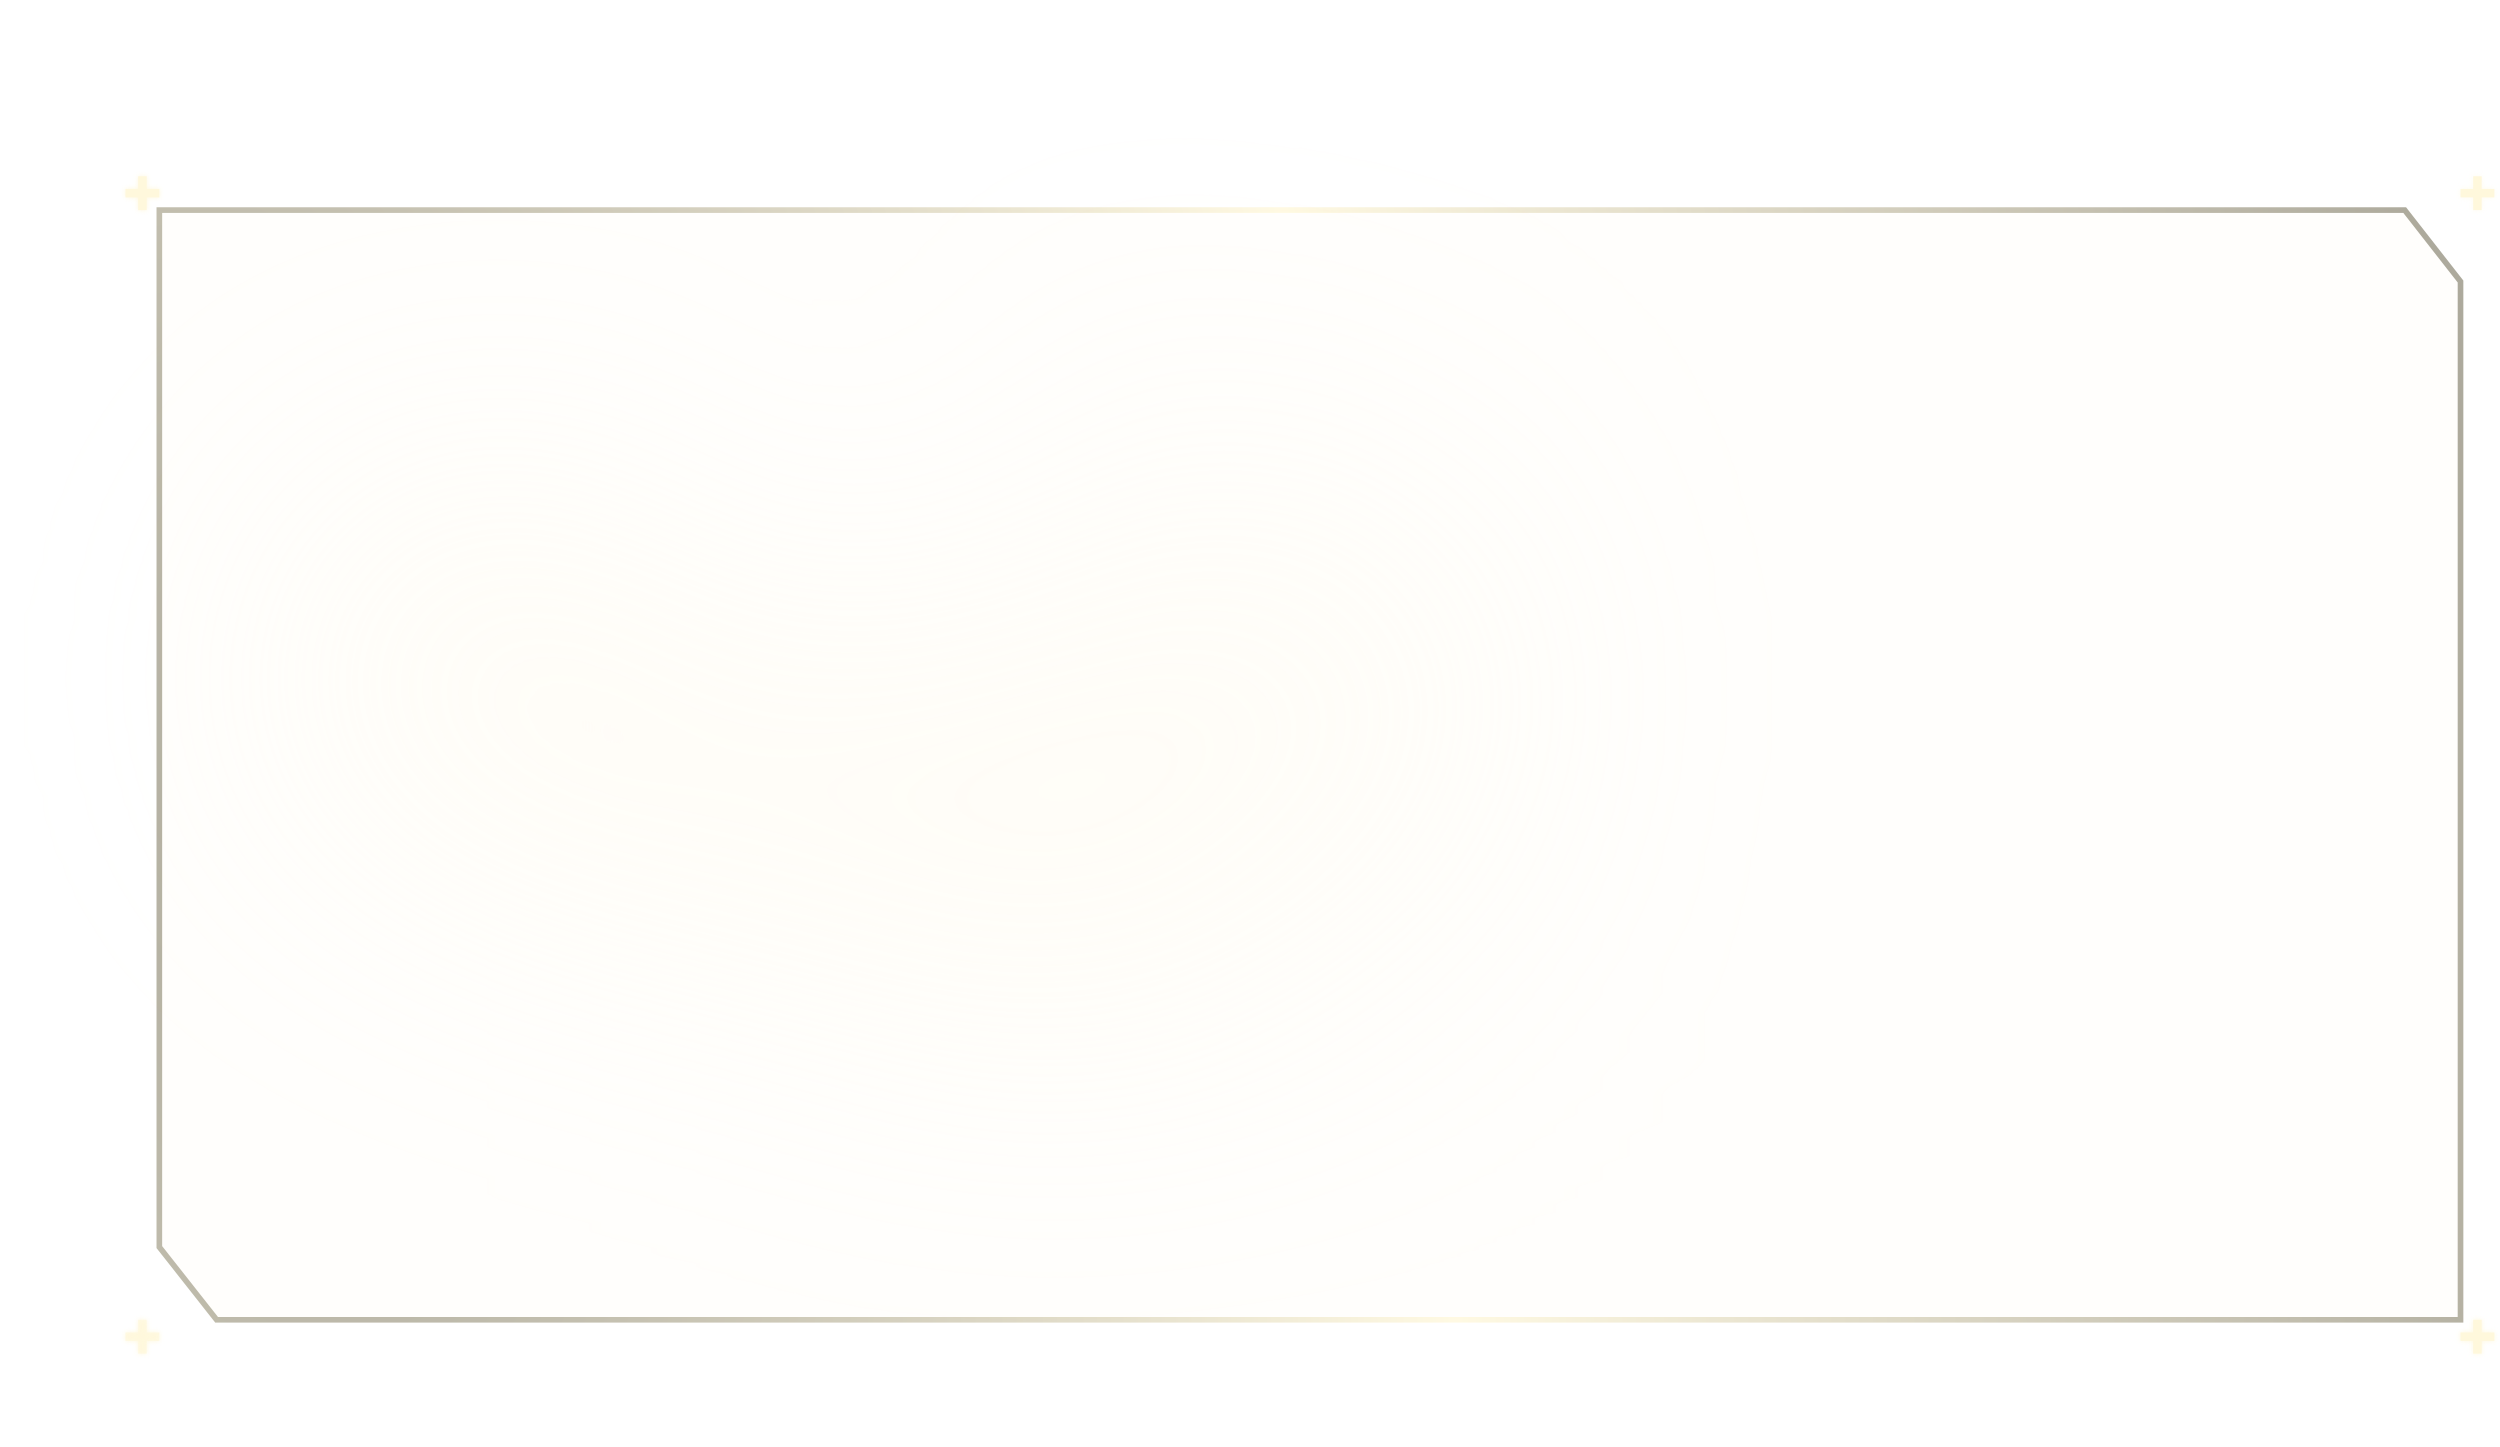
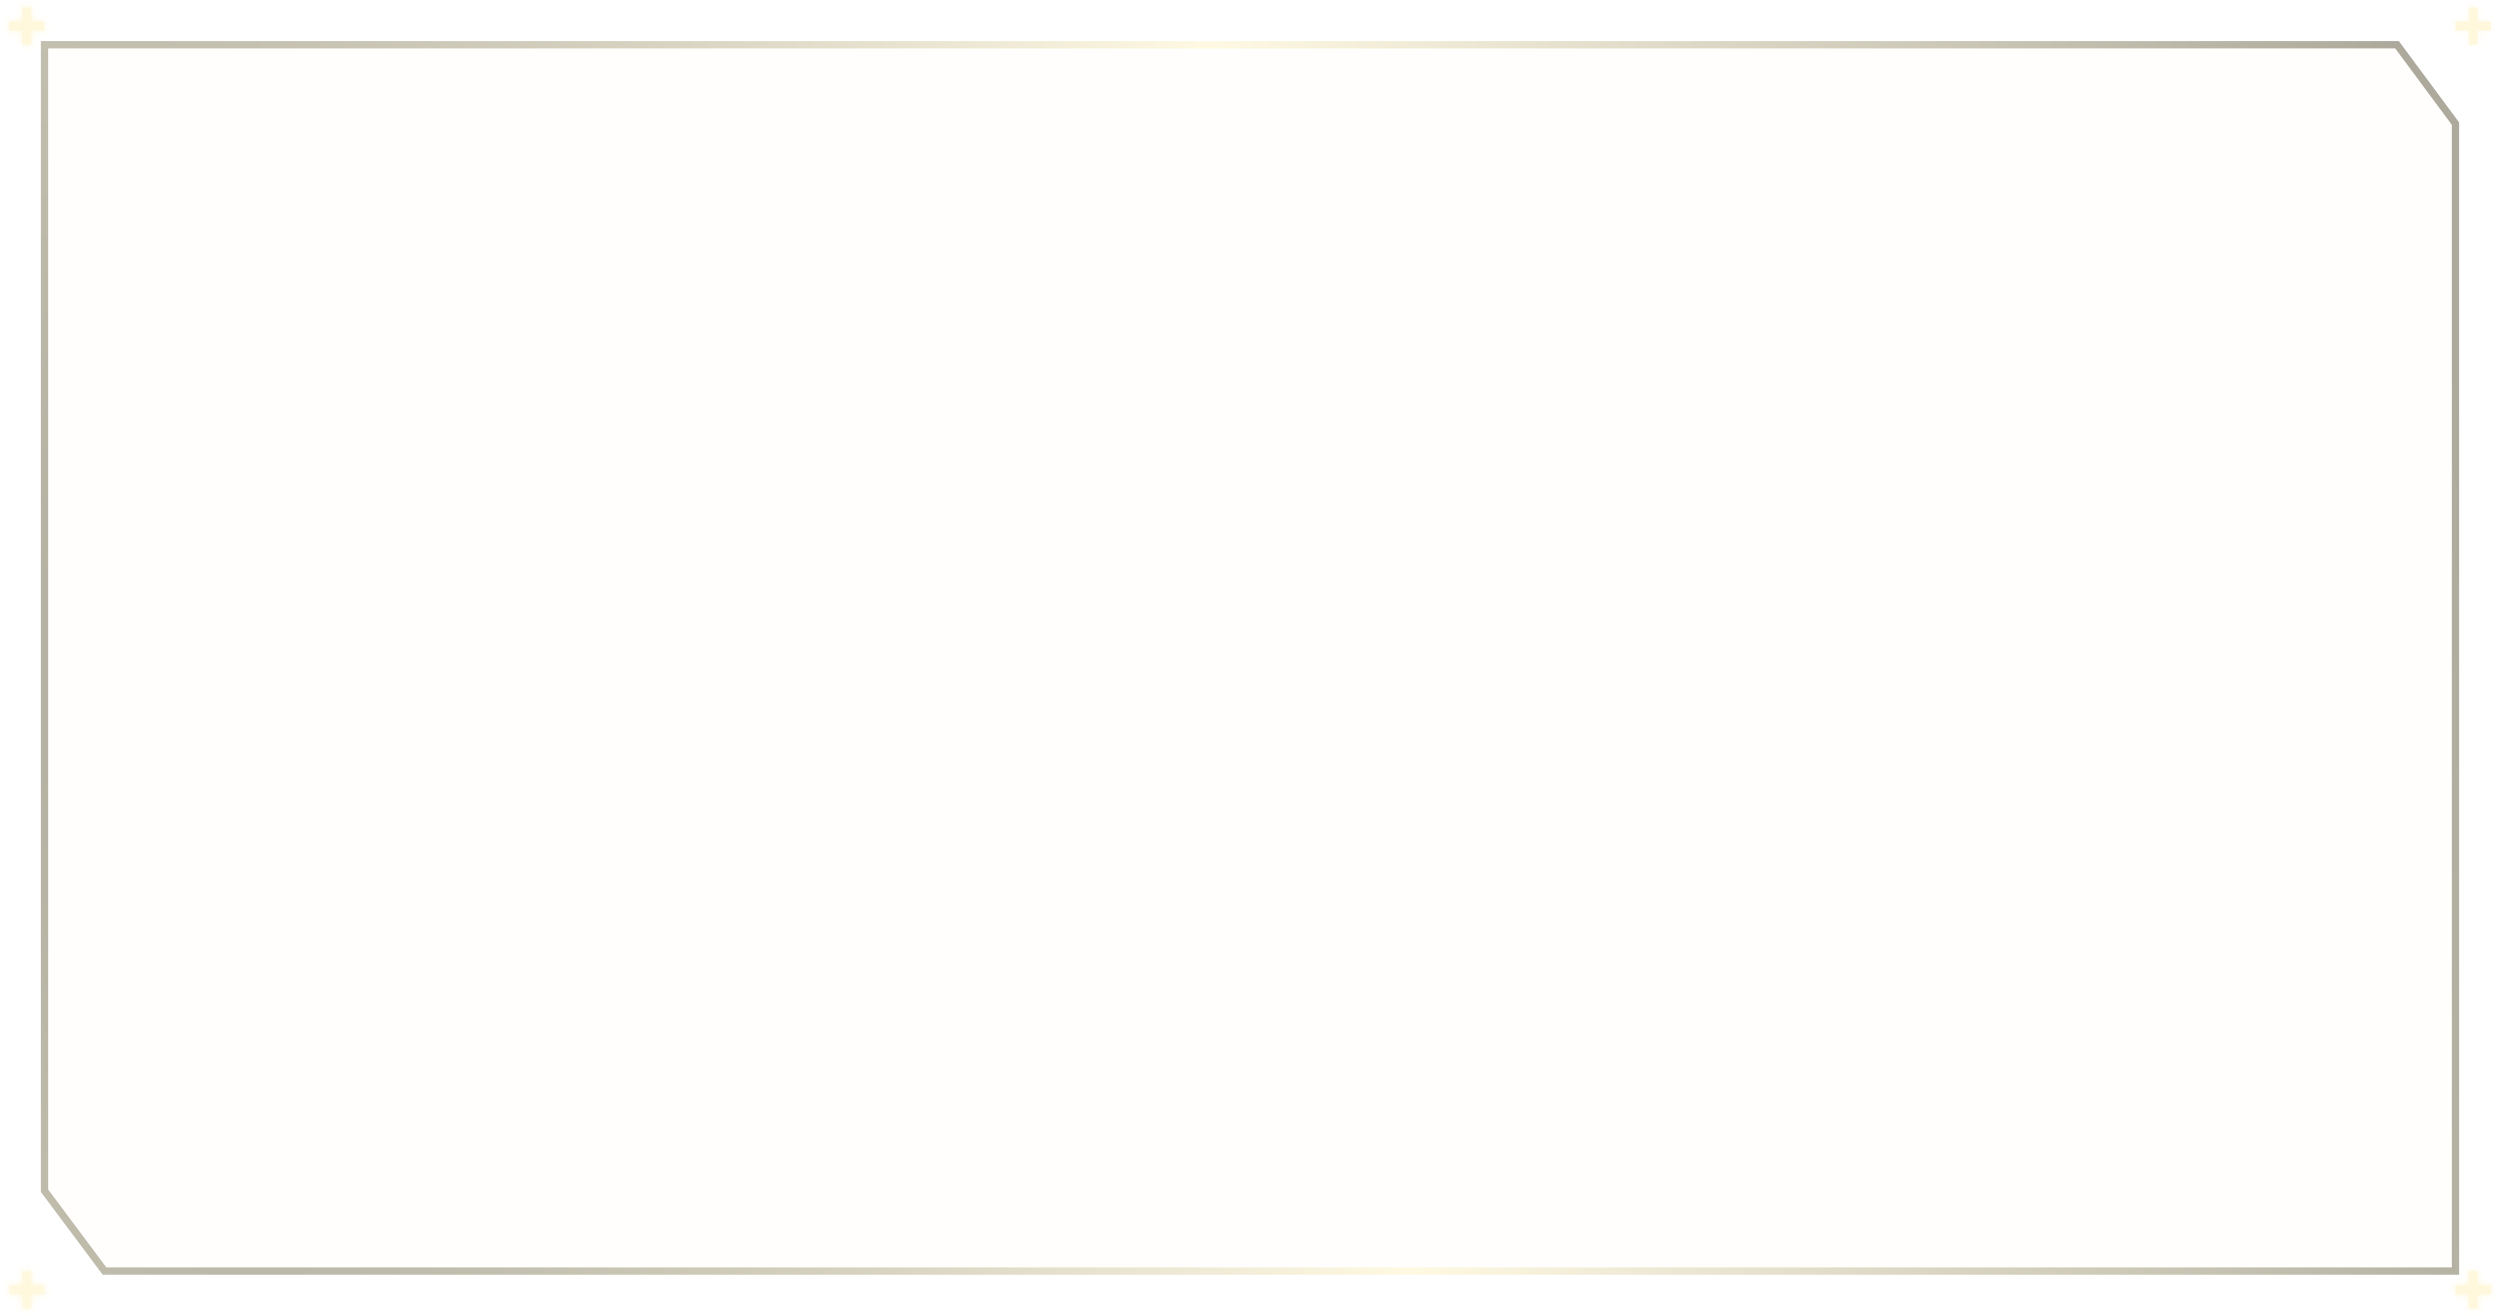
- <svg xmlns="http://www.w3.org/2000/svg" width="1773" height="1026" viewBox="0 0 1773 1026" fill="none">
-   <g filter="url(#filter0_b_3199_1041)">
-     <path d="M113 884.438V149H1705.41L1745 199.657V936H153.62L113 884.438Z" fill="#FFF8DC" fill-opacity="0.1" />
-     <path d="M113 884.438V149H1705.41L1745 199.657V936H153.62L113 884.438Z" stroke="url(#paint0_radial_3199_1041)" stroke-width="4" />
+ <svg xmlns="http://www.w3.org/2000/svg" width="1368" height="720" viewBox="0 0 1368 720" fill="none">
+   <g filter="url(#filter0_b_3585_1054)">
+     <path d="M24.359 651.568V24.465H1311.64L1343.64 67.66V695.534H57.196L24.359 651.568Z" fill="#FFF8DC" fill-opacity="0.1" />
+     <path d="M24.359 651.568V24.465H1311.64L1343.64 67.66V695.534H57.196L24.359 651.568Z" stroke="url(#paint0_radial_3585_1054)" stroke-width="4" />
  </g>
-   <g filter="url(#filter1_f_3199_1041)">
-     <rect x="89" y="134" width="24" height="6" fill="#FFF8DC" />
-     <rect x="98" y="149" width="24" height="6" transform="rotate(-90 98 149)" fill="#FFF8DC" />
+   <g filter="url(#filter1_f_3585_1054)">
+     <rect x="4.961" y="11.676" width="19.401" height="5.116" fill="#FFF8DC" />
+     <rect x="12.234" y="24.465" width="20.465" height="4.85" transform="rotate(-90 12.2344 24.4648)" fill="#FFF8DC" />
  </g>
-   <rect x="89" y="134" width="24" height="6" fill="#FFF8DC" />
-   <rect x="98" y="149" width="24" height="6" transform="rotate(-90 98 149)" fill="#FFF8DC" />
-   <rect x="89" y="945" width="24" height="6" fill="#FFFAE6" />
-   <rect x="98" y="960" width="24" height="6" transform="rotate(-90 98 960)" fill="#FFFAE6" />
-   <g filter="url(#filter2_f_3199_1041)">
-     <rect x="89" y="945" width="24" height="6" fill="#FFF8DC" />
-     <rect x="98" y="960" width="24" height="6" transform="rotate(-90 98 960)" fill="#FFF8DC" />
+   <rect x="4.961" y="11.676" width="19.401" height="5.116" fill="#FFF8DC" />
+   <rect x="12.234" y="24.465" width="20.465" height="4.85" transform="rotate(-90 12.2344 24.4648)" fill="#FFF8DC" />
+   <rect x="4.961" y="703.199" width="19.401" height="5.116" fill="#FFFAE6" />
+   <rect x="12.234" y="715.996" width="20.465" height="4.85" transform="rotate(-90 12.2344 715.996)" fill="#FFFAE6" />
+   <g filter="url(#filter2_f_3585_1054)">
+     <rect x="4.961" y="703.199" width="19.401" height="5.116" fill="#FFF8DC" />
+     <rect x="12.234" y="715.996" width="20.465" height="4.85" transform="rotate(-90 12.2344 715.996)" fill="#FFF8DC" />
  </g>
-   <g opacity="0.5" filter="url(#filter3_f_3199_1041)">
-     <rect x="1745" y="134" width="24" height="6" fill="#FFF8DC" />
-     <rect x="1754" y="149" width="24" height="6" transform="rotate(-90 1754 149)" fill="#FFF8DC" />
+   <g opacity="0.5" filter="url(#filter3_f_3585_1054)">
+     <rect x="1343.64" y="11.676" width="19.401" height="5.116" fill="#FFF8DC" />
+     <rect x="1350.91" y="24.465" width="20.465" height="4.85" transform="rotate(-90 1350.91 24.4648)" fill="#FFF8DC" />
  </g>
-   <rect x="1745" y="134" width="24" height="6" fill="#FFF8DC" />
-   <rect x="1754" y="149" width="24" height="6" transform="rotate(-90 1754 149)" fill="#FFF8DC" />
-   <g filter="url(#filter4_f_3199_1041)">
-     <rect x="1745" y="945" width="24" height="6" fill="#FFF8DC" />
-     <rect x="1754" y="960" width="24" height="6" transform="rotate(-90 1754 960)" fill="#FFF8DC" />
+   <rect x="1343.64" y="11.676" width="19.401" height="5.116" fill="#FFF8DC" />
+   <rect x="1350.91" y="24.465" width="20.465" height="4.85" transform="rotate(-90 1350.91 24.4648)" fill="#FFF8DC" />
+   <g filter="url(#filter4_f_3585_1054)">
+     <rect x="1343.64" y="703.199" width="19.401" height="5.116" fill="#FFF8DC" />
+     <rect x="1350.91" y="715.996" width="20.465" height="4.85" transform="rotate(-90 1350.91 715.996)" fill="#FFF8DC" />
  </g>
-   <rect x="1745" y="945" width="24" height="6" fill="#FFF8DC" />
-   <rect x="1754" y="960" width="24" height="6" transform="rotate(-90 1754 960)" fill="#FFF8DC" />
-   <g opacity="0.4" filter="url(#filter5_f_3199_1041)">
-     <path d="M558.305 776.053C505.522 789.917 463.992 806.377 443.226 826L558.305 776.053C858.339 697.245 1521.96 702.307 802.115 687C789.756 686.737 777.63 686.411 765.735 686.024L1072.22 553L1011.54 200V455.496C1011.04 454.993 945.399 413.079 881.118 368.025C920.433 333.832 903.6 296.396 802.116 265.5C703.491 235.475 790.967 304.838 881.118 368.025C838.358 405.214 729.177 438.568 590.253 455.5C376.928 481.5 550.884 360.167 346.733 338.5C207.953 354.431 -37.078 659.884 765.735 686.024L558.305 776.053Z" fill="#FFFAE6" fill-opacity="0.5" />
-   </g>
+   <rect x="1343.64" y="703.199" width="19.401" height="5.116" fill="#FFF8DC" />
+   <rect x="1350.91" y="715.996" width="20.465" height="4.85" transform="rotate(-90 1350.91 715.996)" fill="#FFF8DC" />
  <defs>
-     <filter id="filter0_b_3199_1041" x="11" y="47" width="1836" height="991" filterUnits="userSpaceOnUse" color-interpolation-filters="sRGB">
+     <filter id="filter0_b_3585_1054" x="-777.641" y="-777.535" width="2923.28" height="2275.07" filterUnits="userSpaceOnUse" color-interpolation-filters="sRGB">
      <feFlood flood-opacity="0" result="BackgroundImageFix" />
-       <feGaussianBlur in="BackgroundImageFix" stdDeviation="50" />
-       <feComposite in2="SourceAlpha" operator="in" result="effect1_backgroundBlur_3199_1041" />
-       <feBlend mode="normal" in="SourceGraphic" in2="effect1_backgroundBlur_3199_1041" result="shape" />
+       <feGaussianBlur in="BackgroundImageFix" stdDeviation="400" />
+       <feComposite in2="SourceAlpha" operator="in" result="effect1_backgroundBlur_3585_1054" />
+       <feBlend mode="normal" in="SourceGraphic" in2="effect1_backgroundBlur_3585_1054" result="shape" />
    </filter>
-     <filter id="filter1_f_3199_1041" x="85" y="121" width="32" height="32" filterUnits="userSpaceOnUse" color-interpolation-filters="sRGB">
+     <filter id="filter1_f_3585_1054" x="0.961" y="0" width="27.402" height="28.465" filterUnits="userSpaceOnUse" color-interpolation-filters="sRGB">
      <feFlood flood-opacity="0" result="BackgroundImageFix" />
      <feBlend mode="normal" in="SourceGraphic" in2="BackgroundImageFix" result="shape" />
-       <feGaussianBlur stdDeviation="2" result="effect1_foregroundBlur_3199_1041" />
+       <feGaussianBlur stdDeviation="2" result="effect1_foregroundBlur_3585_1054" />
    </filter>
-     <filter id="filter2_f_3199_1041" x="85" y="932" width="32" height="32" filterUnits="userSpaceOnUse" color-interpolation-filters="sRGB">
+     <filter id="filter2_f_3585_1054" x="0.961" y="691.531" width="27.402" height="28.465" filterUnits="userSpaceOnUse" color-interpolation-filters="sRGB">
      <feFlood flood-opacity="0" result="BackgroundImageFix" />
      <feBlend mode="normal" in="SourceGraphic" in2="BackgroundImageFix" result="shape" />
-       <feGaussianBlur stdDeviation="2" result="effect1_foregroundBlur_3199_1041" />
+       <feGaussianBlur stdDeviation="2" result="effect1_foregroundBlur_3585_1054" />
    </filter>
-     <filter id="filter3_f_3199_1041" x="1741" y="121" width="32" height="32" filterUnits="userSpaceOnUse" color-interpolation-filters="sRGB">
+     <filter id="filter3_f_3585_1054" x="1339.64" y="0" width="27.402" height="28.465" filterUnits="userSpaceOnUse" color-interpolation-filters="sRGB">
      <feFlood flood-opacity="0" result="BackgroundImageFix" />
      <feBlend mode="normal" in="SourceGraphic" in2="BackgroundImageFix" result="shape" />
-       <feGaussianBlur stdDeviation="2" result="effect1_foregroundBlur_3199_1041" />
+       <feGaussianBlur stdDeviation="2" result="effect1_foregroundBlur_3585_1054" />
    </filter>
-     <filter id="filter4_f_3199_1041" x="1741" y="932" width="32" height="32" filterUnits="userSpaceOnUse" color-interpolation-filters="sRGB">
+     <filter id="filter4_f_3585_1054" x="1339.64" y="691.531" width="27.402" height="28.465" filterUnits="userSpaceOnUse" color-interpolation-filters="sRGB">
      <feFlood flood-opacity="0" result="BackgroundImageFix" />
      <feBlend mode="normal" in="SourceGraphic" in2="BackgroundImageFix" result="shape" />
-       <feGaussianBlur stdDeviation="2" result="effect1_foregroundBlur_3199_1041" />
+       <feGaussianBlur stdDeviation="2" result="effect1_foregroundBlur_3585_1054" />
    </filter>
-     <filter id="filter5_f_3199_1041" x="0" y="0" width="1325.57" height="1026" filterUnits="userSpaceOnUse" color-interpolation-filters="sRGB">
-       <feFlood flood-opacity="0" result="BackgroundImageFix" />
-       <feBlend mode="normal" in="SourceGraphic" in2="BackgroundImageFix" result="shape" />
-       <feGaussianBlur stdDeviation="100" result="effect1_foregroundBlur_3199_1041" />
-     </filter>
-     <radialGradient id="paint0_radial_3199_1041" cx="0" cy="0" r="1" gradientUnits="userSpaceOnUse" gradientTransform="translate(206.5 610) rotate(-8.90281) scale(1557.26 3229.29)">
+     <radialGradient id="paint0_radial_3585_1054" cx="0" cy="0" r="1" gradientUnits="userSpaceOnUse" gradientTransform="translate(99.9432 417.556) rotate(-9.38234) scale(1260.56 2749.89)">
      <stop stop-color="#999584" stop-opacity="0.8" />
      <stop offset="0.277" stop-color="#CCC6B0" stop-opacity="0.8" />
      <stop offset="0.506" stop-color="#FFF8DC" stop-opacity="0.8" />
      <stop offset="0.75" stop-color="#CCC6B0" stop-opacity="0.8" />
      <stop offset="1" stop-color="#999584" stop-opacity="0.8" />
    </radialGradient>
  </defs>
</svg>
